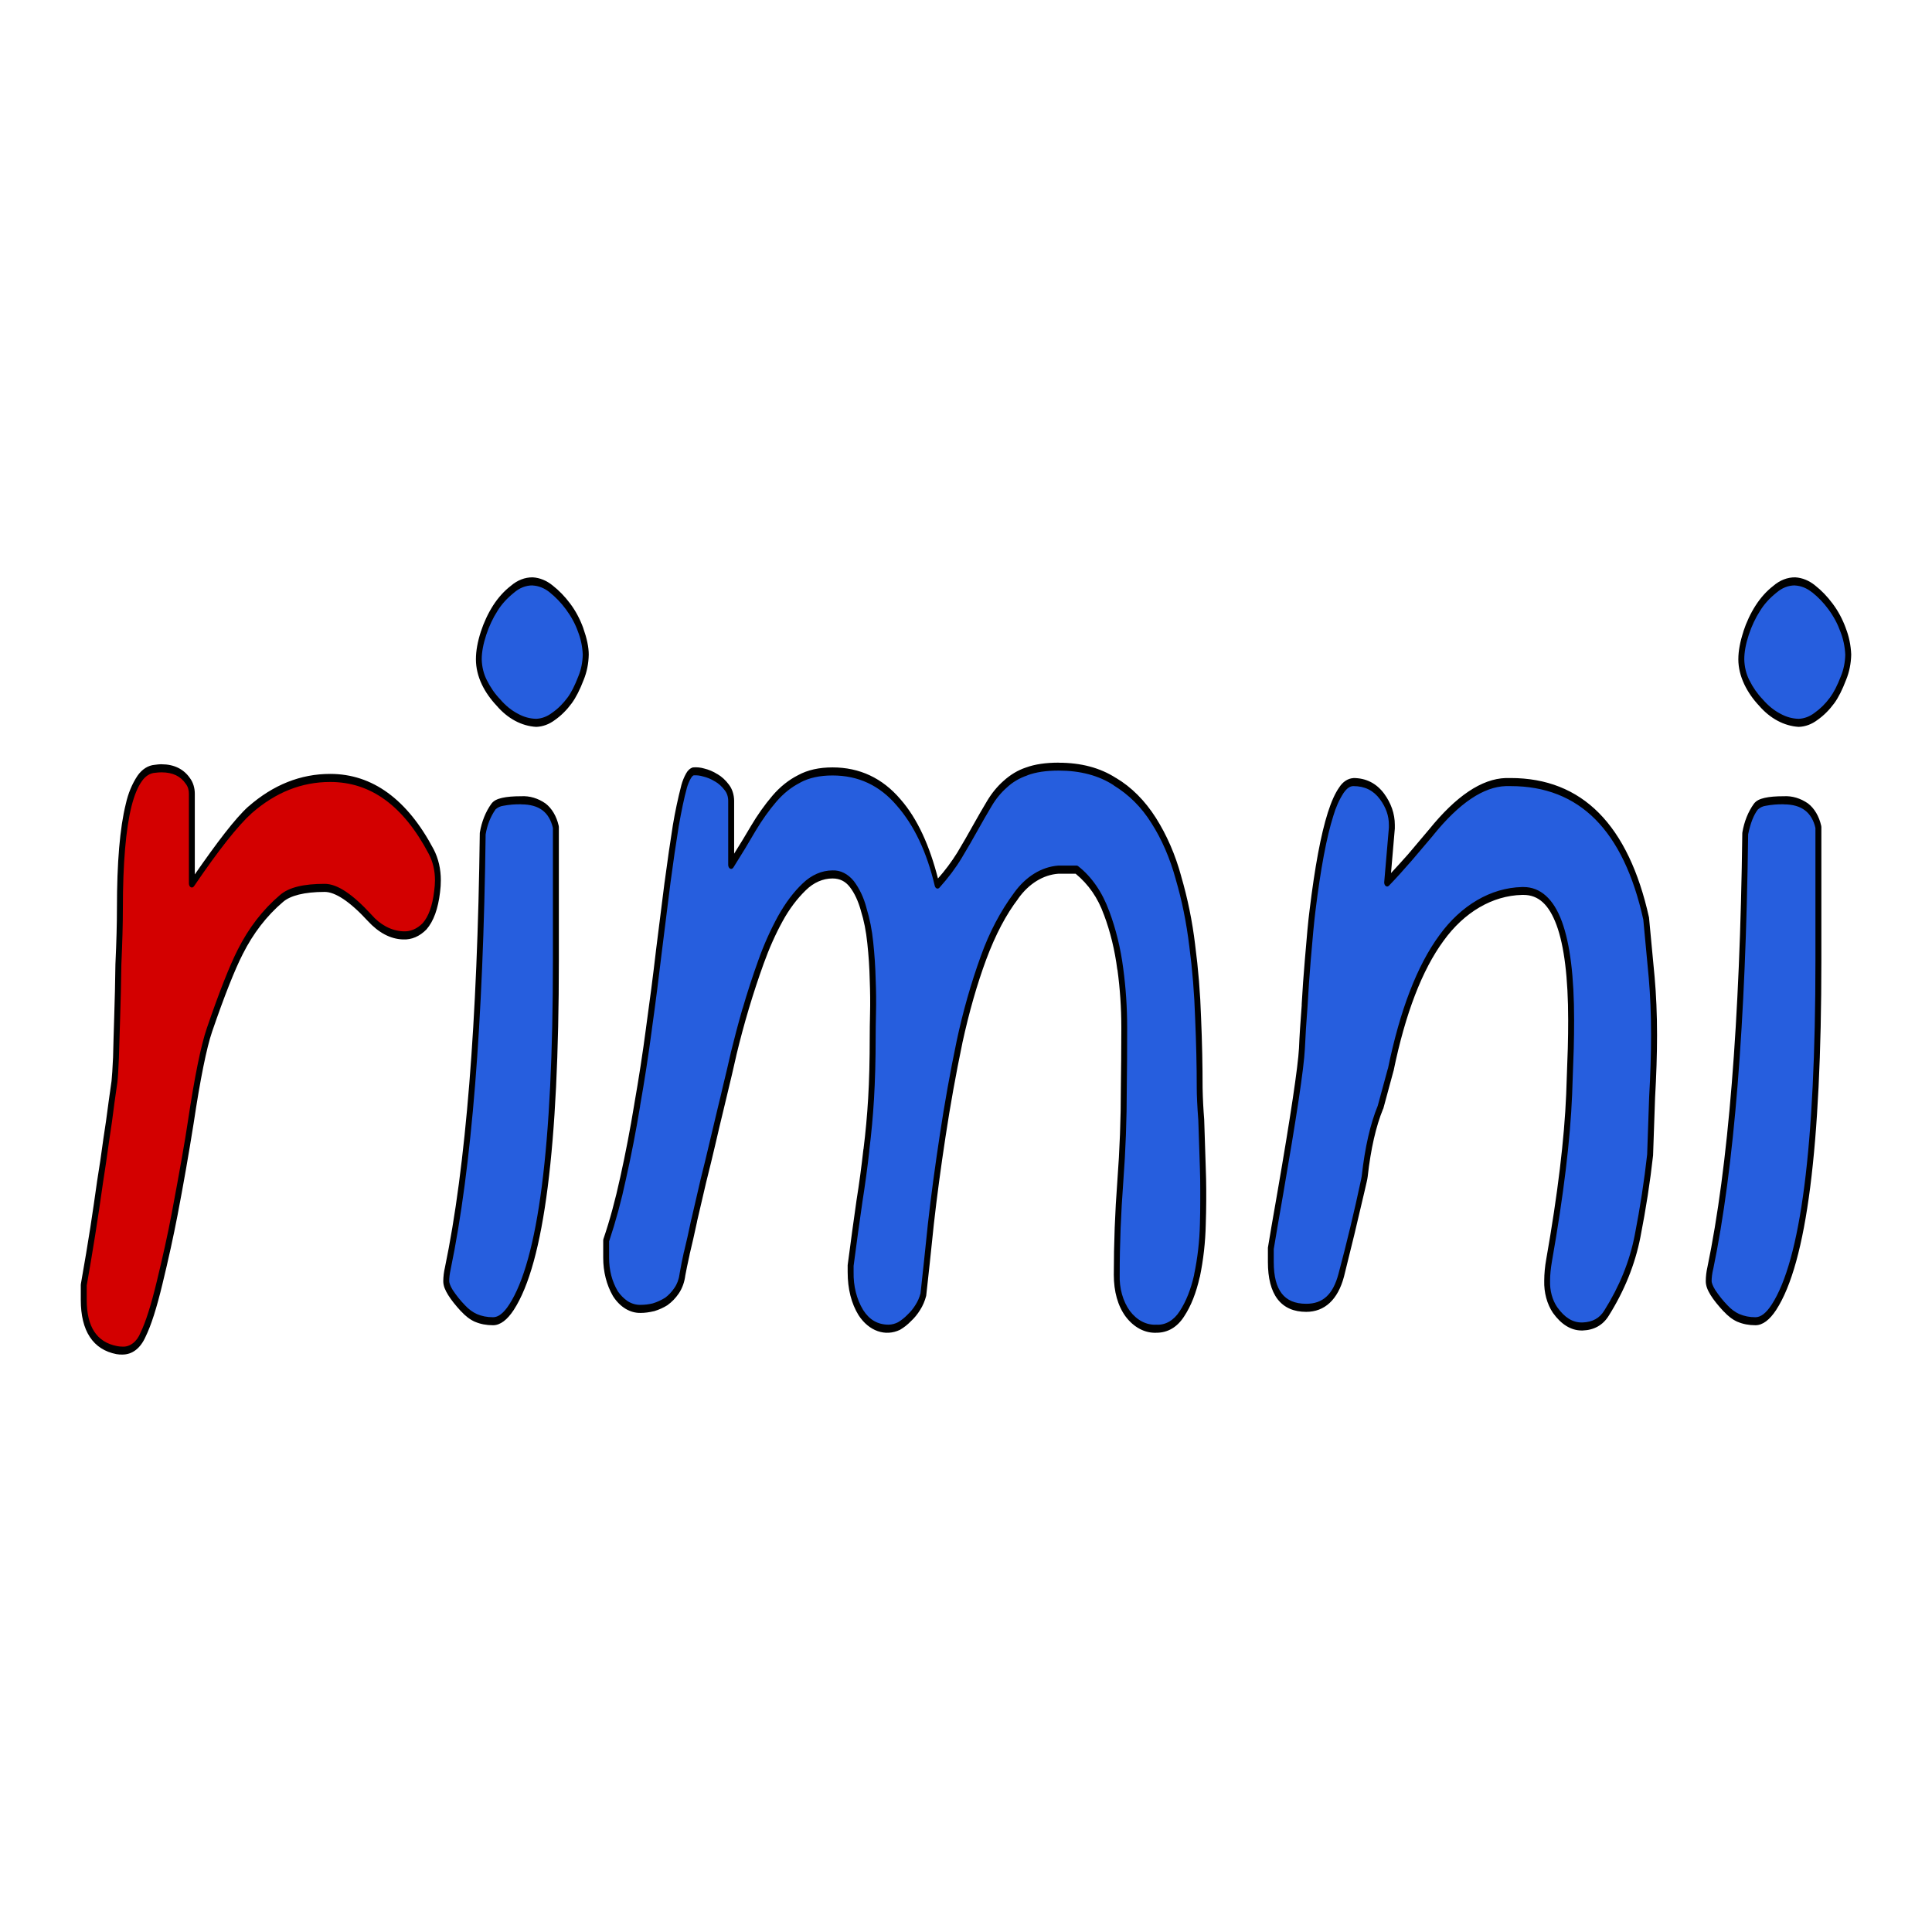
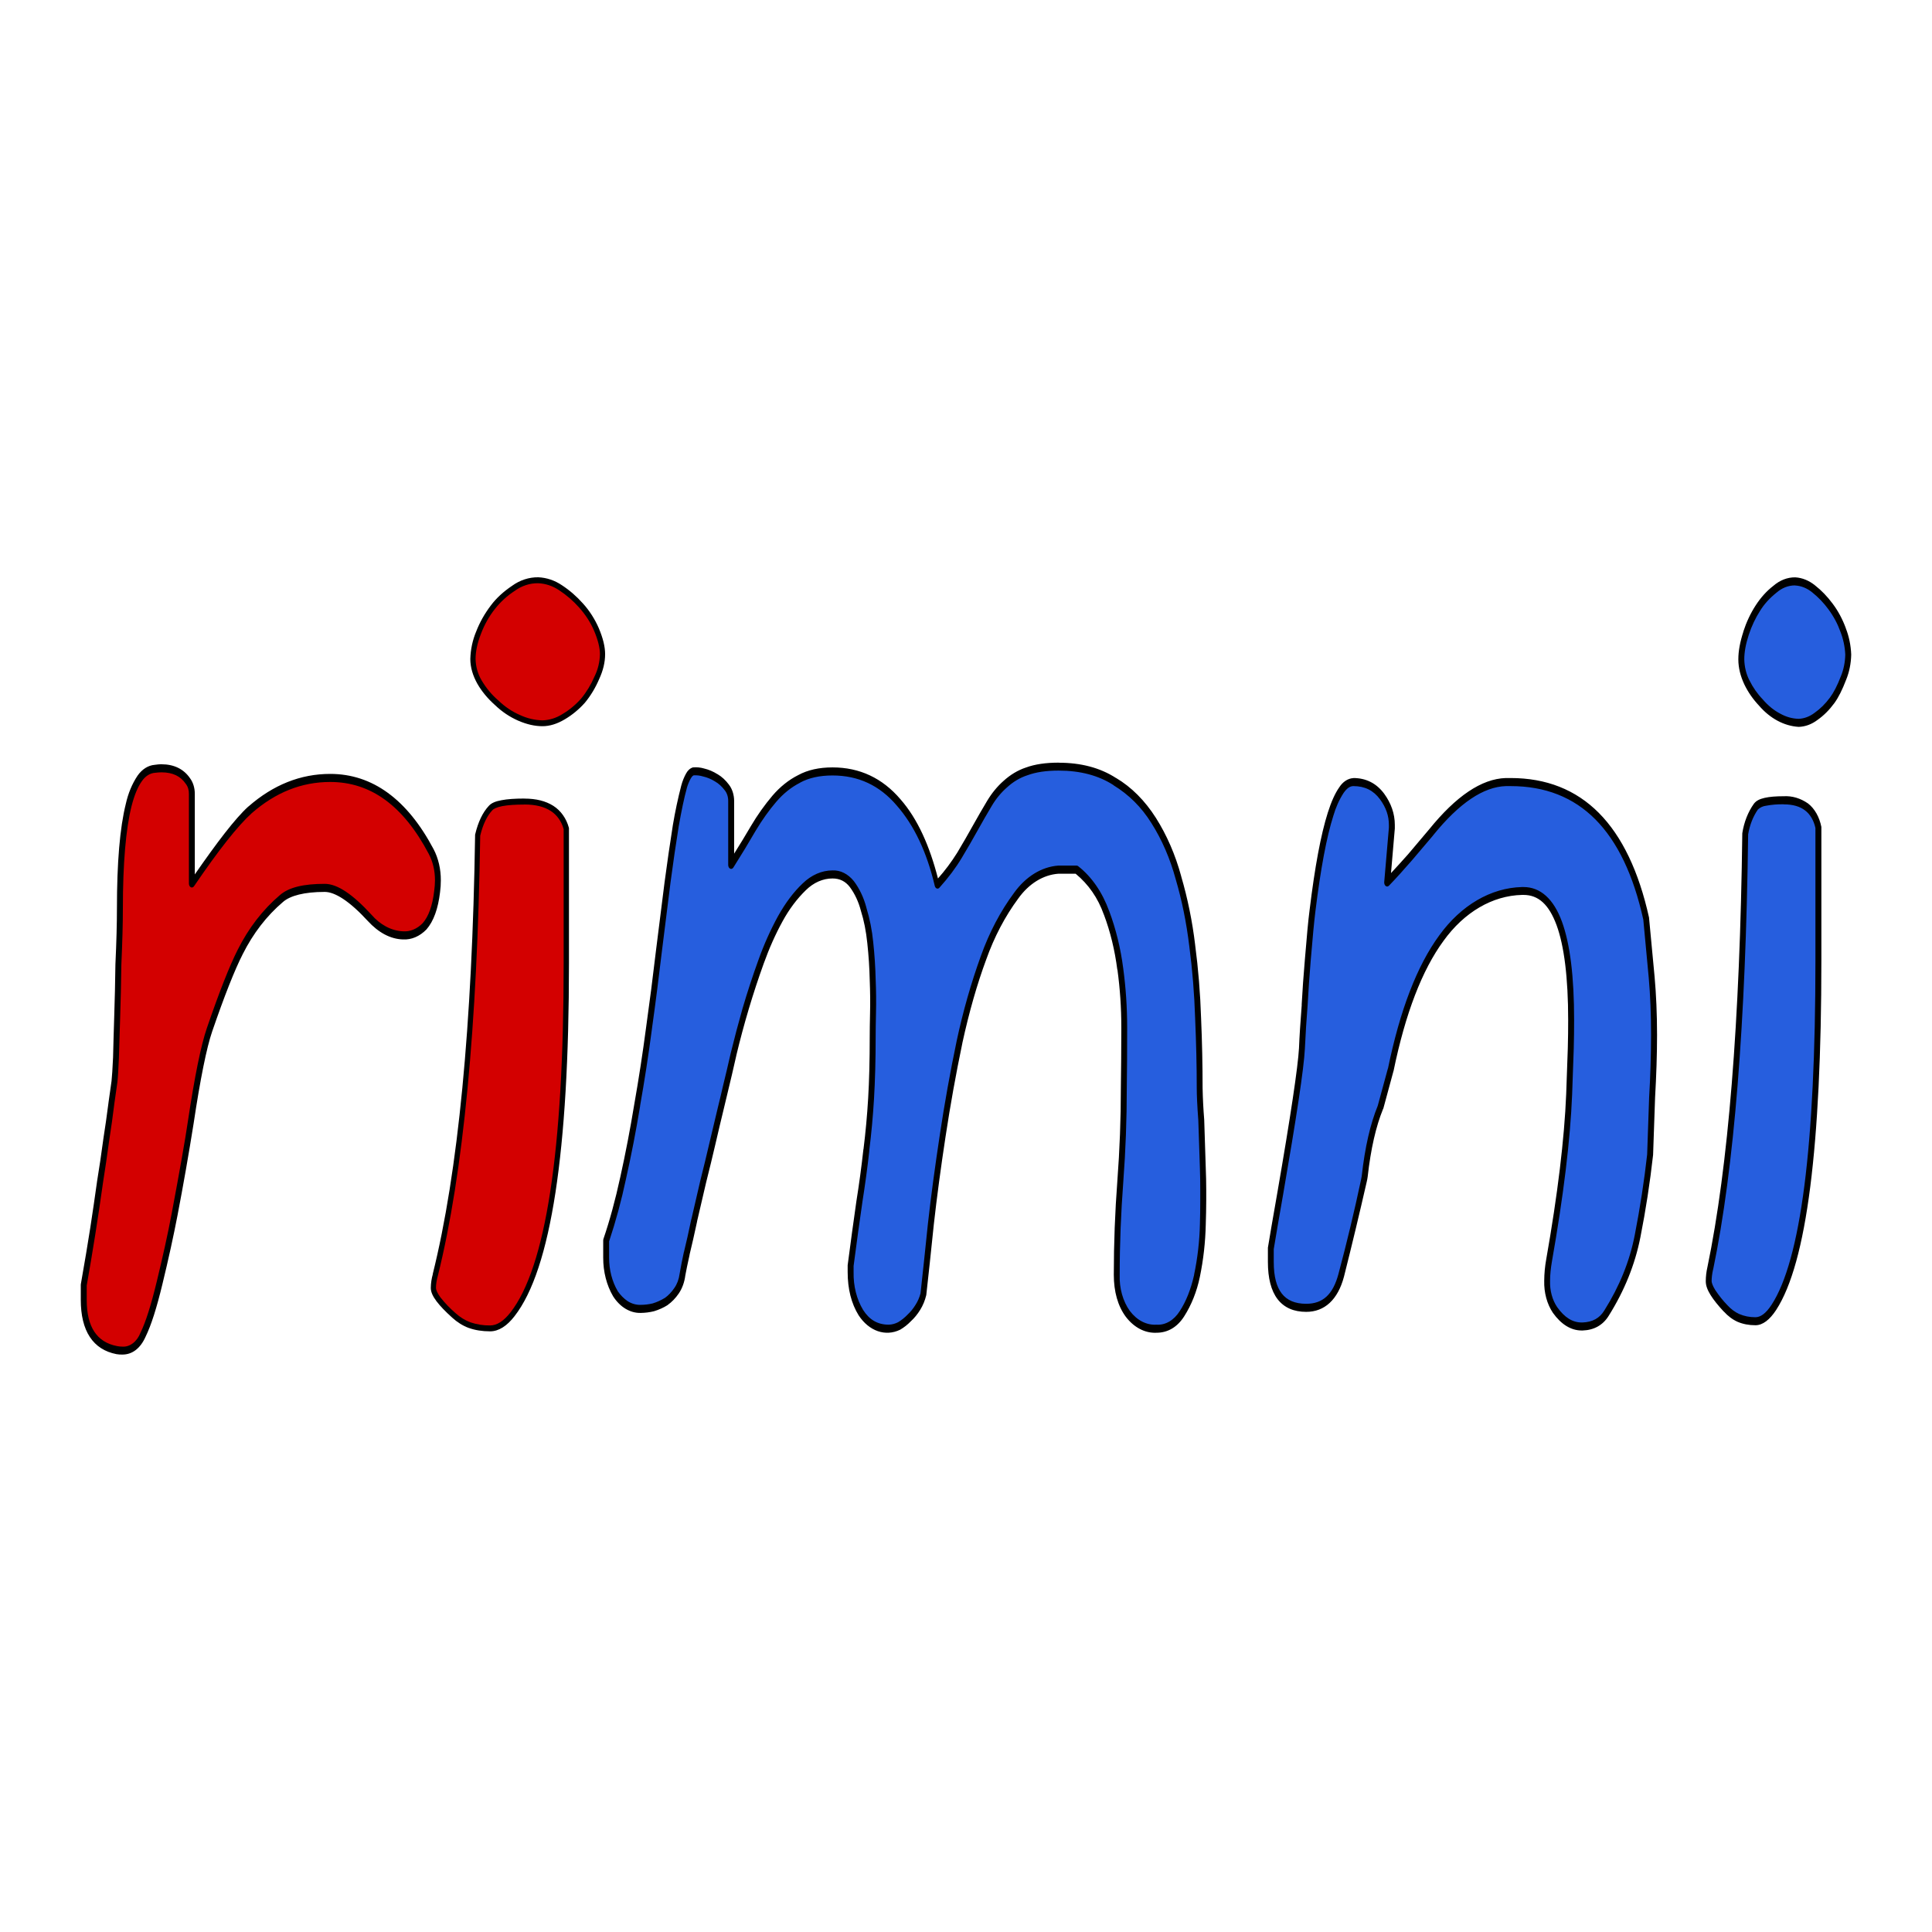
<svg xmlns="http://www.w3.org/2000/svg" id="icons" width="32.623" height="32.623" version="1.1" viewBox="0 0 36 36">
  <defs id="defs6">
    <linearGradient id="linear-gradient" x1="32" x2="32" y1="62" y2="2" gradientUnits="userSpaceOnUse">
      <stop id="stop1" offset="0" stop-color="#3871e9" />
      <stop id="stop2" offset="1" stop-color="#61c5f6" />
    </linearGradient>
    <linearGradient id="linear-gradient-2" x1="32" x2="32" y1="62" y2="2" gradientUnits="userSpaceOnUse">
      <stop id="stop3" offset="0" />
      <stop id="stop4" offset=".36" stop-opacity="0" />
    </linearGradient>
    <linearGradient id="linear-gradient-3" x1="32" x2="32" y1="48" y2="16" gradientTransform="translate(-13.971 -13.972)" gradientUnits="userSpaceOnUse">
      <stop id="stop5" offset="0" stop-color="#e2eff6" style="stop-color:#fff;stop-opacity:1" />
      <stop id="stop6" offset="1" stop-color="#fff" />
    </linearGradient>
    <style id="style1">.cls-1{opacity:.08}.cls-2{fill:url(#linear-gradient)}.cls-3{opacity:.16}.cls-4{fill:url(#linear-gradient-2)}</style>
  </defs>
  <g id="text2" transform="scale(.85814 1.1653)">
-     <path id="path3" d="M11.32 12.796q.614 0 .75.427v2.134q0 4.455-.964 5.547-.197.222-.401.222-.205 0-.367-.051-.154-.051-.282-.154-.367-.29-.367-.435 0-.094.034-.205.683-2.424.76-6.956.076-.281.23-.426.103-.103.606-.103zm-.923-2.253q0-.188.103-.418.094-.213.256-.401.136-.162.367-.299.23-.136.444-.128.213.009.4.12.206.12.368.281.179.18.273.376.11.23.11.392 0 .18-.102.376-.12.23-.247.358-.154.154-.35.256-.196.103-.376.103-.196 0-.418-.086-.222-.085-.4-.239-.197-.153-.308-.324-.12-.188-.12-.367zm8.074 9.687q.103-.572.188-1.007.094-.435.154-.836.068-.402.102-.82.034-.427.034-.99 0-.136.009-.375.008-.248-.009-.538-.008-.29-.051-.589t-.145-.538q-.094-.247-.256-.4-.162-.154-.418-.154-.333 0-.615.196t-.52.512q-.231.307-.419.691-.188.384-.341.768-.145.376-.256.709-.103.333-.17.538-.035.11-.112.34-.077.231-.17.53-.094.299-.205.623l-.197.623q-.085.299-.162.53-.068.23-.094.34-.025.146-.128.257-.094.102-.222.17-.128.06-.281.094-.145.026-.273.026-.18 0-.316-.068-.137-.069-.24-.18-.093-.12-.144-.264-.051-.145-.051-.307v-.274q.204-.443.367-.998.17-.563.307-1.17.145-.605.256-1.228.12-.632.213-1.22.103-.59.188-1.102.094-.52.18-.913.093-.393.178-.623.094-.23.205-.248.086-.008.222.018.145.025.273.085.137.06.23.153.095.094.095.214v1.024q.264-.307.478-.58.221-.273.46-.478.24-.205.538-.316.299-.12.726-.12.862 0 1.433.495.58.487.845 1.315.29-.24.478-.47.188-.23.342-.435.162-.213.307-.392.145-.18.341-.308.197-.136.47-.205.281-.076.691-.076.717 0 1.22.239.513.23.845.623.342.392.538.913.205.512.299 1.084.102.572.128 1.16.034.59.034 1.119 0 .162.034.512.017.35.034.776.009.162.009.333v.18q0 .187-.009.375-.017.452-.128.828-.11.367-.324.606-.205.239-.555.239-.384 0-.623-.24-.239-.238-.239-.622 0-.743.077-1.494t.077-1.493q.008-.436.008-.93v-.043q0-.47-.085-.93-.085-.479-.299-.897-.205-.427-.648-.691h-.393q-.52.025-.922.418-.4.384-.708.99-.299.597-.52 1.349-.214.75-.368 1.502-.153.742-.256 1.416-.094.666-.162 1.118-.034.103-.12.205-.076.094-.187.171-.103.077-.222.128-.12.043-.222.043-.384 0-.606-.256-.222-.265-.222-.649zm17.402-2.68-.042.913q-.094.632-.273 1.306-.171.64-.675 1.23-.17.204-.52.213h-.017q-.325 0-.58-.265-.171-.18-.171-.47 0-.145.042-.324.376-1.57.436-2.654l.034-.734q.008-.239.008-.452 0-2.066-1.032-2.066h-.035q-2.074.077-2.85 2.86l-.222.597q-.24.427-.341 1.1-.009.06-.248.803-.162.504-.265.785-.187.52-.76.52-.767 0-.767-.733v-.214l.077-.34.128-.539q.435-1.852.469-2.321.017-.282.06-.691.025-.35.068-.726.06-.537.102-.785.342-2.057.888-2.057.393 0 .623.23.213.214.213.453v.051l-.102.87q.222-.17.495-.4l.46-.402q.863-.785 1.622-.802h.103q2.287 0 2.944 2.185l.12.939q.051.418.051.922 0 .46-.043.998zm2.86-4.754q.614 0 .75.427v2.134q0 4.455-.964 5.547-.196.222-.4.222-.206 0-.368-.051-.154-.051-.282-.154-.367-.29-.367-.435 0-.094.035-.205.682-2.424.76-6.956.076-.281.23-.426.102-.103.606-.103zm-.922-2.253q0-.188.102-.418.094-.213.256-.401.137-.162.367-.299.23-.136.444-.128.213.009.401.12.205.12.367.281.18.18.273.376.111.23.111.392 0 .18-.102.376-.12.23-.248.358-.153.154-.35.256-.196.103-.375.103-.196 0-.418-.086-.222-.085-.401-.239-.197-.153-.308-.324-.12-.188-.12-.367z" style="color:#000;-inkscape-font-specification:Lavi;fill:#265ede;stroke-linejoin:round;-inkscape-stroke:none" />
-     <path id="path4" d="M11.568 9.232a.869.869 0 0 0-.478.137 1.479 1.479 0 0 0-.383.313c-.112.13-.2.27-.266.418-.07.16-.107.306-.107.443 0 .134.044.27.129.402.078.121.187.234.322.34a1.405 1.405 0 0 0 .858.338.88.88 0 0 0 .406-.11c.136-.07.258-.16.365-.267.092-.092.178-.217.26-.375a.873.873 0 0 0 .11-.404c0-.122-.042-.262-.118-.42v-.002a1.44 1.44 0 0 0-.285-.393 1.863 1.863 0 0 0-.381-.29.913.913 0 0 0-.432-.13Zm27.414 0a.869.869 0 0 0-.478.137 1.479 1.479 0 0 0-.383.313 1.67 1.67 0 0 0-.267.418h.002c-.071.16-.11.306-.11.443 0 .134.046.27.131.402.079.121.185.234.32.34a1.427 1.427 0 0 0 .86.338.88.88 0 0 0 .406-.11c.136-.07.258-.16.365-.267.092-.092.176-.217.258-.375a.876.876 0 0 0 .111-.404 1 1 0 0 0-.117-.42v-.002a1.45 1.45 0 0 0-.287-.393 1.85 1.85 0 0 0-.379-.29.913.913 0 0 0-.432-.13Zm-27.418.13a.778.778 0 0 1 .372.11c.132.078.249.168.353.272.115.115.203.234.262.358a.886.886 0 0 1 .103.365.75.75 0 0 1-.095.346c-.078.15-.156.263-.235.341-.098.098-.21.18-.336.244a.75.75 0 0 1-.345.096 1.09 1.09 0 0 1-.395-.08 1.303 1.303 0 0 1-.383-.228.064.064 0 0 0-.002-.002 1.296 1.296 0 0 1-.293-.31.616.616 0 0 1-.11-.331c0-.114.033-.245.099-.393a1.53 1.53 0 0 1 .246-.384c.085-.102.202-.197.351-.286a.74.74 0 0 1 .408-.119zm27.413 0a.778.778 0 0 1 .37.11.064.064 0 0 0 .003 0c.132.078.25.168.353.272.115.115.2.234.26.358a.894.894 0 0 1 .105.365.75.75 0 0 1-.095.346c-.078.15-.158.263-.237.341a1.353 1.353 0 0 1-.334.244.75.75 0 0 1-.345.096 1.09 1.09 0 0 1-.395-.08 1.303 1.303 0 0 1-.383-.228.064.064 0 0 0-.002-.002 1.295 1.295 0 0 1-.293-.309.616.616 0 0 1-.109-.332c0-.114.032-.245.098-.393a1.53 1.53 0 0 1 .246-.384c.085-.102.2-.197.35-.286a.74.74 0 0 1 .408-.119zm-15.99 2.833c-.278 0-.514.025-.71.078a1.52 1.52 0 0 0-.488.215 1.537 1.537 0 0 0-.355.319c-.098.12-.2.251-.309.394-.102.136-.215.28-.34.434a3.35 3.35 0 0 1-.418.412c-.18-.517-.44-.952-.814-1.266-.393-.34-.889-.51-1.475-.51-.29 0-.539.04-.748.124a1.828 1.828 0 0 0-.557.328 3.747 3.747 0 0 0-.468.486c-.108.138-.236.29-.364.441v-.845a.362.362 0 0 0-.113-.258.808.808 0 0 0-.248-.168h-.002a1.154 1.154 0 0 0-.287-.09.866.866 0 0 0-.24-.018.064.064 0 0 0-.004 0 .244.244 0 0 0-.147.094.738.738 0 0 0-.107.194.064.064 0 0 0 0 .002 5.711 5.711 0 0 0-.182.63c-.057.263-.117.569-.18.916a.064.064 0 0 0-.001.002c-.057.342-.12.708-.188 1.1a.064.064 0 0 0 0 .002c-.062.392-.133.796-.213 1.217a.064.064 0 0 0 0 .002c-.074.414-.16.822-.256 1.224a.064.064 0 0 0 0 .002c-.09.403-.191.79-.304 1.165-.108.367-.23.697-.366.99a.064.064 0 0 0-.005.027v.274a.979.979 0 0 0 .21.61.064.064 0 0 0 .004.005.774.774 0 0 0 .602.267c.09 0 .183-.01.283-.027a.064.064 0 0 0 .004 0c.107-.024.205-.056.295-.098a.064.064 0 0 0 .002-.002.895.895 0 0 0 .24-.183.566.566 0 0 0 .143-.29c.016-.07.049-.182.094-.333l-.002.002c.051-.155.106-.332.164-.532l-.002.002.197-.623c.074-.216.142-.423.205-.623.062-.198.119-.376.17-.529.051-.154.088-.267.111-.342.046-.137.102-.316.17-.537v-.002a11.235 11.235 0 0 1 .594-1.467c.123-.252.261-.478.412-.68a2.28 2.28 0 0 1 .506-.497.986.986 0 0 1 .578-.186c.158 0 .28.046.375.137.1.095.18.22.24.377a.064.064 0 0 0 0 .002c.066.153.113.327.14.521.029.197.046.391.052.582a.064.064 0 0 0 0 .002c.01.192.013.369.007.532-.005.16-.007.286-.007.378 0 .375-.011.703-.034.985a9.378 9.378 0 0 1-.101.812.064.064 0 0 0-.002.002c-.04.266-.09.543-.153.832a.064.064 0 0 0 0 .002c-.057.291-.119.627-.187 1.008a.064.064 0 0 0-.002.012v.111c0 .269.08.502.238.69a.831.831 0 0 0 .899.232.064.064 0 0 0 .004-.002c.083-.036.16-.08.232-.135a.97.97 0 0 0 .201-.181.698.698 0 0 0 .131-.225.064.064 0 0 0 .002-.012c.046-.301.1-.674.162-1.117v-.002c.068-.448.154-.919.256-1.412a21 21 0 0 1 .365-1.496v-.002c.147-.497.32-.942.518-1.336.202-.399.434-.723.695-.973a.064.064 0 0 0 0-.002 1.31 1.31 0 0 1 .877-.398h.37c.279.17.484.386.613.654a.064.064 0 0 0 .002.002c.139.273.235.564.29.877a.064.064 0 0 0 .003.002c.056.304.084.61.084.918v.043c0 .33-.005.638-.01.928a.064.064 0 0 0 0 .002c0 .493-.025.988-.076 1.486a14.733 14.733 0 0 0-.077 1.5c0 .27.087.499.258.67a.911.911 0 0 0 .668.258c.247 0 .453-.09.602-.262.15-.167.261-.377.338-.629a.064.064 0 0 0 .002 0 3.48 3.48 0 0 0 .129-.843c.005-.127.01-.253.01-.38v-.179a7.23 7.23 0 0 0-.01-.334v-.002a92.028 92.028 0 0 0-.034-.775.064.064 0 0 0 0-.004 6.032 6.032 0 0 1-.035-.506c0-.354-.01-.728-.033-1.121a8.8 8.8 0 0 0-.129-1.168v-.002a5.227 5.227 0 0 0-.303-1.094v-.002a3.047 3.047 0 0 0-.549-.932 2.415 2.415 0 0 0-.865-.638h-.002c-.346-.164-.761-.244-1.246-.244zm0 .127c.47 0 .868.078 1.193.233a.064.064 0 0 0 0 .002c.333.15.607.351.822.605.222.256.399.554.527.895a.064.064 0 0 0 0 .002c.135.337.233.693.295 1.07.068.378.11.763.127 1.152.023.392.035.764.035 1.116 0 .112.01.283.034.517l.035.774a.064.064 0 0 0 0 .002c.005.107.007.215.007.328v.18c0 .124-.002.248-.007.372a3.304 3.304 0 0 1-.127.813h.002c-.072.237-.178.43-.313.582a.622.622 0 0 1-.506.217.775.775 0 0 1-.578-.22.775.775 0 0 1-.22-.58c0-.492.027-.987.078-1.486.051-.502.076-1.001.076-1.498v-.002c.006-.29.008-.6.008-.93v-.042c0-.317-.029-.63-.086-.942a3.262 3.262 0 0 0-.303-.912l-.002-.002a1.678 1.678 0 0 0-.672-.717.064.064 0 0 0-.033-.01h-.393a.064.064 0 0 0-.004 0 1.45 1.45 0 0 0-.963.436 3.687 3.687 0 0 0-.72 1.008 8.297 8.297 0 0 0-.526 1.36 20.687 20.687 0 0 0-.367 1.507c-.102.496-.19.97-.258 1.42-.062.44-.114.81-.16 1.11a.574.574 0 0 1-.107.181.837.837 0 0 1-.174.158.064.064 0 0 0-.002.002 1.013 1.013 0 0 1-.205.12.605.605 0 0 1-.201.039c-.242 0-.421-.078-.557-.235a.907.907 0 0 1-.207-.605v-.1c.068-.38.13-.716.188-1.006v-.002c.062-.29.114-.57.154-.838h-.002c.046-.269.08-.543.103-.824.023-.287.036-.617.036-.994 0-.09.002-.216.007-.375a5.873 5.873 0 0 0-.007-.541v-.002a5.308 5.308 0 0 0-.053-.594 2.192 2.192 0 0 0-.149-.553v-.002a1.118 1.118 0 0 0-.271-.421.654.654 0 0 0-.463-.172 1.12 1.12 0 0 0-.65.209c-.194.135-.373.31-.536.525a4.349 4.349 0 0 0-.425.701c-.126.258-.24.516-.342.774a.064.064 0 0 0-.002 0c-.097.25-.182.488-.256.71a.064.064 0 0 0 0 .003 24.21 24.21 0 0 1-.172.537c-.022.073-.058.186-.11.34-.05.154-.108.331-.171.53-.063.2-.131.406-.205.622a.064.064 0 0 0 0 .002l-.196.623a.064.064 0 0 0-.002.002c-.056.198-.109.373-.16.525a.064.064 0 0 0-.002.002 6.163 6.163 0 0 0-.093.346.064.064 0 0 0 0 .004.43.43 0 0 1-.114.223.762.762 0 0 1-.2.156h-.003l-.002.002a1.35 1.35 0 0 1-.265.088 1.504 1.504 0 0 1-.258.023.632.632 0 0 1-.287-.06.76.76 0 0 1-.217-.162v-.002a.86.86 0 0 1-.137-.245.846.846 0 0 1-.047-.285v-.261a7.29 7.29 0 0 0 .365-.993c.115-.377.218-.768.309-1.173l-.002.002c.097-.405.184-.817.258-1.233v-.002c.08-.42.15-.828.213-1.22.068-.393.13-.76.187-1.1v-.002c.062-.345.123-.649.18-.908v-.002c.062-.259.12-.463.176-.612v-.002a.63.63 0 0 1 .088-.158c.027-.033.047-.046.064-.049a.775.775 0 0 1 .203.018c.092.016.178.043.258.08a.064.064 0 0 0 .002 0 .67.67 0 0 1 .209.14.226.226 0 0 1 .076.169v1.023a.064.064 0 0 0 .113.043c.177-.206.336-.4.479-.582.146-.18.297-.335.453-.469.154-.132.325-.233.518-.305a.064.064 0 0 0 .002-.002c.189-.075.422-.113.7-.113.563 0 1.024.16 1.393.479.377.316.653.742.827 1.285a.064.064 0 0 0 .101.031c.196-.161.358-.32.486-.478.126-.155.241-.3.344-.438a15.3 15.3 0 0 1 .305-.39c.092-.115.203-.214.328-.295.124-.086.273-.152.45-.196a.064.064 0 0 0 .001-.002c.18-.049.405-.074.674-.074zm6.4.12a.43.43 0 0 0-.307.148c-.09.094-.172.228-.248.404-.152.352-.282.87-.396 1.559-.03.167-.062.43-.102.789-.029.25-.053.492-.07.726l.002-.002c-.029.274-.05.507-.06.696-.023.3-.18 1.077-.47 2.31l-.127.537-.078.342a.064.064 0 0 0 0 .014v.215c0 .256.068.458.211.595.144.137.355.202.621.202.401 0 .688-.196.82-.563a53.54 53.54 0 0 0 .445-1.36 3.36 3.36 0 0 0 .05-.16.584.584 0 0 0 .02-.08c.067-.444.18-.804.333-1.08a.064.064 0 0 0 .006-.007l.22-.598a.064.064 0 0 0 .003-.006c.257-.92.62-1.612 1.084-2.078a2.445 2.445 0 0 1 1.705-.735h.033c.323 0 .552.154.717.483.164.329.252.836.252 1.52 0 .14-.002.29-.008.449l-.035.734c-.04.717-.184 1.598-.434 2.643a1.485 1.485 0 0 0-.043.34.72.72 0 0 0 .188.513c.18.186.393.283.627.283h.017a.064.064 0 0 0 .002 0c.245-.006.44-.084.567-.236.34-.399.57-.817.687-1.254.12-.452.213-.889.276-1.312a.064.064 0 0 0 0-.006l.043-.912v-.002c.028-.36.043-.694.043-1.002 0-.338-.019-.648-.053-.93l-.12-.938a.064.064 0 0 0-.001-.011c-.222-.738-.585-1.298-1.088-1.672-.504-.374-1.146-.559-1.918-.559h-.102a.064.064 0 0 0-.002 0c-.528.012-1.082.291-1.664.82l-.459.4c-.136.114-.254.207-.37.3l.083-.713a.064.064 0 0 0 0-.008v-.05c0-.179-.082-.348-.232-.499-.167-.166-.394-.25-.668-.25zm0 .128c.249 0 .437.07.578.211.134.134.193.268.193.408v.047l-.101.868a.064.064 0 0 0 .103.058c.15-.114.316-.25.498-.404l.461-.4a.064.064 0 0 0 .002-.003c.568-.517 1.093-.774 1.578-.785h.102c.752 0 1.364.179 1.842.533.477.355.825.886 1.04 1.604v.002l.118.93c.033.275.05.579.05.912 0 .305-.014.637-.042.994a.064.064 0 0 0 0 .002l-.043.914c-.063.416-.152.846-.27 1.291-.11.416-.331.818-.662 1.205-.1.12-.252.184-.473.19h-.015c-.199 0-.372-.078-.533-.245a.581.581 0 0 1-.155-.423c0-.09.014-.195.041-.311.251-1.05.398-1.938.438-2.666l.035-.734c.006-.16.008-.312.008-.455 0-.694-.086-1.219-.266-1.579-.18-.36-.466-.55-.832-.55h-.033a.064.064 0 0 0-.002 0 2.584 2.584 0 0 0-1.793.771c-.486.487-.856 1.2-1.117 2.135v-.006l-.221.598c-.162.292-.277.662-.346 1.113 0-.002-.004.027-.015.064a23.713 23.713 0 0 1-.492 1.512c-.119.328-.338.477-.7.477-.246 0-.418-.057-.531-.164-.113-.108-.174-.27-.174-.504v-.207l.076-.332v-.002l.127-.537c.29-1.236.45-2.006.473-2.333.011-.186.03-.416.059-.689a.064.064 0 0 0 0-.002c.017-.232.04-.473.068-.723.04-.357.074-.619.101-.78.114-.684.245-1.196.39-1.53a1.24 1.24 0 0 1 .222-.365c.074-.078.142-.11.213-.11zm-18.069.162c-.17 0-.307.008-.414.026-.105.018-.181.042-.234.094a.963.963 0 0 0-.25.457.064.064 0 0 0-.002.015c-.051 3.018-.303 5.333-.756 6.94a.77.77 0 0 0-.037.222c0 .076.042.145.107.223.066.078.16.165.284.264v-.002c.09.073.19.13.3.166a.064.064 0 0 0 .002 0c.116.036.245.054.387.054.16 0 .311-.088.45-.244.335-.38.576-1.034.738-1.965.161-.93.242-2.137.242-3.625v-2.134a.064.064 0 0 0-.004-.02.613.613 0 0 0-.285-.355 1.06 1.06 0 0 0-.528-.116zm27.414 0c-.17 0-.307.008-.414.026-.106.018-.183.043-.236.096a.96.96 0 0 0-.248.455.064.064 0 0 0-.002.015c-.051 3.018-.305 5.333-.758 6.94a.764.764 0 0 0-.035.222c0 .076.04.145.105.223.066.078.161.165.286.264v-.002c.09.073.19.13.3.166a.064.064 0 0 0 .002 0c.116.036.243.054.385.054.16 0 .311-.088.45-.244.335-.38.578-1.034.74-1.965.161-.93.242-2.137.242-3.625v-2.134a.064.064 0 0 0-.004-.02.613.613 0 0 0-.285-.355 1.06 1.06 0 0 0-.528-.116zm-27.414.13c.198 0 .353.033.465.097.11.063.181.153.223.28v2.118c0 1.483-.08 2.685-.24 3.604-.16.919-.402 1.552-.71 1.9-.123.14-.238.202-.35.202-.132 0-.248-.018-.349-.05a.84.84 0 0 1-.261-.142 1.896 1.896 0 0 1-.266-.244c-.057-.067-.076-.12-.076-.14 0-.055.01-.117.031-.186a.064.064 0 0 0 0-.002c.457-1.622.708-3.943.76-6.957a.842.842 0 0 1 .213-.397.064.064 0 0 0 0-.002.375.375 0 0 1 .168-.058 2.5 2.5 0 0 1 .392-.024zm27.414 0c.198 0 .351.033.463.097a.474.474 0 0 1 .225.281v2.117c0 1.483-.08 2.685-.24 3.604-.16.919-.402 1.552-.71 1.9-.123.14-.24.202-.353.202-.13 0-.245-.018-.346-.05h-.002a.84.84 0 0 1-.26-.142 1.896 1.896 0 0 1-.265-.244c-.057-.067-.078-.12-.078-.14 0-.055.01-.117.031-.186a.064.064 0 0 0 .002-.002c.457-1.622.708-3.943.76-6.957.05-.18.12-.31.21-.397a.064.064 0 0 0 .003-.002.375.375 0 0 1 .168-.058 2.5 2.5 0 0 1 .392-.024z" style="color:#000;-inkscape-font-specification:Lavi;fill:#000;stroke-linejoin:round;-inkscape-stroke:none" />
+     <path id="path3" d="M18.471 20.23c.069-.381.131-.717.188-1.007.063-.29.114-.569.154-.836.045-.268.08-.541.102-.82.023-.285.034-.615.034-.99 0-.09.003-.216.009-.375a5.977 5.977 0 0 0-.009-.538 5.122 5.122 0 0 0-.051-.589 2.145 2.145 0 0 0-.145-.538 1.056 1.056 0 0 0-.256-.4.582.582 0 0 0-.418-.154c-.222 0-.427.065-.615.196a2.3 2.3 0 0 0-.52.512 4.264 4.264 0 0 0-.419.691 11.04 11.04 0 0 0-.597 1.477 37.064 37.064 0 0 1-.282.878c-.051.154-.108.33-.17.53-.063.2-.131.407-.205.623l-.197.623c-.057.2-.11.376-.162.53a7.08 7.08 0 0 0-.094.34.493.493 0 0 1-.128.257.826.826 0 0 1-.222.17 1.35 1.35 0 0 1-.281.094 1.55 1.55 0 0 1-.273.026.698.698 0 0 1-.316-.068.84.84 0 0 1-.24-.18.941.941 0 0 1-.195-.571v-.274c.136-.295.258-.628.367-.998.113-.375.216-.765.307-1.17.097-.403.182-.813.256-1.228.08-.421.151-.828.213-1.22.069-.393.131-.76.188-1.102.063-.347.123-.651.18-.913a5.58 5.58 0 0 1 .178-.623c.063-.153.131-.236.205-.248a.825.825 0 0 1 .222.018c.097.017.188.045.273.085.091.04.168.091.23.153a.293.293 0 0 1 .095.214v1.024c.176-.205.335-.398.478-.58.147-.182.3-.341.46-.478.16-.137.34-.242.538-.316.2-.08.441-.12.726-.12.575 0 1.052.165 1.433.495.387.325.668.763.845 1.315.193-.16.353-.317.478-.47.125-.153.24-.298.342-.435.108-.142.21-.273.307-.392.097-.12.21-.223.341-.308.131-.09.288-.159.47-.205.187-.05.418-.076.691-.076.478 0 .885.08 1.22.239.342.153.624.361.845.623.228.261.407.566.538.913.137.341.236.703.299 1.084.068.381.11.768.128 1.16.023.393.034.766.034 1.119 0 .108.011.279.034.512.011.233.023.492.034.776.006.108.009.219.009.333v.18c0 .125-.003.25-.009.375a3.367 3.367 0 0 1-.128.828 1.568 1.568 0 0 1-.324.606.693.693 0 0 1-.555.239.84.84 0 0 1-.623-.24.84.84 0 0 1-.239-.622c0-.495.026-.993.077-1.494.051-.5.077-.998.077-1.493.005-.29.008-.6.008-.93v-.043c0-.313-.028-.623-.085-.93a3.173 3.173 0 0 0-.299-.897 1.609 1.609 0 0 0-.648-.691h-.393a1.382 1.382 0 0 0-.922.418 3.647 3.647 0 0 0-.708.99c-.2.398-.373.848-.52 1.349-.143.5-.265 1-.368 1.502a28.4 28.4 0 0 0-.256 1.416c-.063.444-.117.817-.162 1.118a.626.626 0 0 1-.12.205.892.892 0 0 1-.187.171 1.08 1.08 0 0 1-.222.128.662.662 0 0 1-.222.043c-.256 0-.458-.085-.606-.256a.977.977 0 0 1-.222-.649zm17.402-2.68-.042.913c-.063.421-.154.857-.273 1.306-.114.427-.339.837-.675 1.23-.113.136-.287.207-.52.213h-.017a.786.786 0 0 1-.58-.265.654.654 0 0 1-.171-.47c0-.097.014-.205.042-.324.25-1.047.396-1.931.436-2.654l.034-.734c.005-.16.008-.31.008-.452 0-1.377-.344-2.066-1.032-2.066h-.035c-1.383.051-2.333 1.005-2.85 2.86l-.222.597c-.16.285-.274.651-.341 1.1-.006.04-.089.308-.248.803-.108.336-.196.598-.265.785-.125.347-.378.52-.76.52-.511 0-.767-.244-.767-.733v-.214l.077-.34.128-.539c.29-1.235.446-2.008.469-2.321.011-.188.031-.418.06-.691.017-.233.04-.475.068-.726.04-.358.074-.62.102-.785.228-1.371.524-2.057.888-2.057.262 0 .47.077.623.23.142.143.213.294.213.453v.051l-.102.87c.148-.113.313-.247.495-.4l.46-.402c.575-.523 1.116-.79 1.622-.802h.103c1.525 0 2.506.728 2.944 2.185l.12.939c.034.279.051.586.051.922 0 .307-.014.64-.043.998zm2.86-4.754c.41 0 .66.142.75.427v2.134c0 2.97-.321 4.819-.964 5.547-.13.148-.264.222-.4.222-.137 0-.26-.017-.368-.051a.896.896 0 0 1-.282-.154c-.245-.193-.367-.338-.367-.435 0-.063.012-.131.035-.205.455-1.616.708-3.935.76-6.956a.89.89 0 0 1 .23-.426c.068-.069.27-.103.606-.103zm-.922-2.253c0-.125.034-.265.102-.418.063-.142.148-.276.256-.401.091-.108.214-.208.367-.299a.811.811 0 0 1 .444-.128.848.848 0 0 1 .401.12c.137.08.259.174.367.281.12.12.211.245.273.376a.939.939 0 0 1 .111.392c0 .12-.034.245-.102.376-.08.153-.163.273-.248.358a1.392 1.392 0 0 1-.35.256.807.807 0 0 1-.375.103 1.35 1.35 0 0 1-.819-.325 1.343 1.343 0 0 1-.308-.324.682.682 0 0 1-.12-.367z" style="color:#000;-inkscape-font-specification:Lavi;fill:#265ede;stroke-linejoin:round;-inkscape-stroke:none" />
+     <path id="path4" d="M38.982 9.232a.869.869 0 0 0-.478.137 1.479 1.479 0 0 0-.383.313c-.11.125-.2.266-.267.418h.002c-.071.16-.11.306-.11.443 0 .134.046.27.131.402.079.121.185.234.32.34.241.205.544.324.86.338a.88.88 0 0 0 .406-.11c.136-.07.258-.16.365-.267.092-.092.176-.217.258-.375a.876.876 0 0 0 .111-.404 1 1 0 0 0-.117-.42v-.002a1.45 1.45 0 0 0-.287-.393 1.85 1.85 0 0 0-.379-.29.913.913 0 0 0-.432-.13Zm-.005.13a.778.778 0 0 1 .373.11c.132.078.25.168.353.272.115.115.2.234.26.358.06.113.097.237.105.365a.75.75 0 0 1-.095.346c-.078.15-.158.263-.237.341a1.34 1.34 0 0 1-.334.244.75.75 0 0 1-.345.096 1.09 1.09 0 0 1-.395-.08c-.14-.053-.27-.13-.383-.228l-.002-.002a1.295 1.295 0 0 1-.293-.309.616.616 0 0 1-.109-.332c0-.114.032-.245.098-.393a1.53 1.53 0 0 1 .246-.384c.085-.102.2-.197.35-.286a.74.74 0 0 1 .408-.119zm-15.99 2.833c-.278 0-.514.025-.71.078a1.52 1.52 0 0 0-.488.215 1.537 1.537 0 0 0-.355.319c-.098.12-.2.251-.309.394-.102.136-.215.28-.34.434a3.35 3.35 0 0 1-.418.412c-.18-.517-.44-.952-.814-1.266-.393-.34-.889-.51-1.475-.51-.29 0-.539.04-.748.124a1.828 1.828 0 0 0-.557.328c-.17.148-.327.31-.468.486-.108.138-.236.29-.364.441v-.845a.362.362 0 0 0-.113-.258.808.808 0 0 0-.248-.168h-.002a1.154 1.154 0 0 0-.287-.09.866.866 0 0 0-.244-.018.244.244 0 0 0-.147.094.738.738 0 0 0-.107.196 5.712 5.712 0 0 0-.182.63 28.052 28.052 0 0 0-.181.918 171.37 171.37 0 0 1-.188 1.102 39.955 39.955 0 0 1-.213 1.219 21.73 21.73 0 0 1-.256 1.226c-.09.403-.191.79-.304 1.165-.108.367-.23.697-.366.99a.064.064 0 0 0-.005.027v.274a.979.979 0 0 0 .214.615c.15.174.372.272.602.267a1.688 1.688 0 0 0 .287-.027c.107-.024.205-.056.295-.098l.002-.002a.895.895 0 0 0 .24-.183.566.566 0 0 0 .143-.29c.016-.07.049-.182.094-.333l-.002.002c.051-.155.106-.332.164-.532l-.002.002.197-.623c.074-.216.142-.423.205-.623.062-.198.119-.376.17-.529.051-.154.088-.267.111-.342.046-.137.102-.316.17-.537v-.002c.163-.502.362-.993.594-1.467.123-.252.261-.478.412-.68a2.28 2.28 0 0 1 .506-.497.986.986 0 0 1 .578-.186c.158 0 .28.046.375.137a1.003 1.003 0 0 1 .24.379c.066.153.113.327.14.521a5.09 5.09 0 0 1 .052.584c.01.192.013.369.007.532-.005.16-.007.286-.007.378 0 .375-.011.703-.034.985a9.381 9.381 0 0 1-.101.812l-.002.002a12.918 12.918 0 0 1-.153.834 62.279 62.279 0 0 0-.189 1.02v.111c0 .269.08.502.238.69a.831.831 0 0 0 .903.23c.083-.036.16-.08.232-.135a.97.97 0 0 0 .201-.181.698.698 0 0 0 .133-.237c.046-.301.1-.674.162-1.117v-.002c.068-.448.154-.919.256-1.412a21 21 0 0 1 .365-1.496v-.002c.147-.497.32-.942.518-1.336a3.555 3.555 0 0 1 .695-.975 1.31 1.31 0 0 1 .877-.398h.37c.279.17.484.386.613.654l.002.002c.139.273.235.564.29.877l.003.002c.056.304.084.61.084.918v.043a52.81 52.81 0 0 1-.01.93c0 .493-.025.988-.076 1.486s-.077.999-.077 1.5c0 .27.087.499.258.67a.91.91 0 0 0 .668.258c.247 0 .453-.09.602-.262a1.643 1.643 0 0 0 .34-.629 3.48 3.48 0 0 0 .129-.843c.005-.127.01-.253.01-.38v-.179c0-.111-.004-.223-.01-.334v-.002a91.927 91.927 0 0 0-.034-.779 6.031 6.031 0 0 1-.035-.506c0-.354-.01-.728-.033-1.121a8.8 8.8 0 0 0-.129-1.168v-.002a5.227 5.227 0 0 0-.303-1.094v-.002a3.047 3.047 0 0 0-.549-.932 2.415 2.415 0 0 0-.865-.638h-.002c-.346-.164-.761-.244-1.246-.244zm0 .127c.47 0 .868.078 1.193.233v.002c.333.15.607.351.822.605a2.92 2.92 0 0 1 .527.897c.135.337.233.693.295 1.07.068.378.11.763.127 1.152.023.392.035.764.035 1.116 0 .112.01.283.034.517l.035.774v.002c.005.107.007.215.007.328v.18c0 .124-.002.248-.007.372a3.297 3.297 0 0 1-.127.813h.002c-.072.237-.178.43-.313.582a.622.622 0 0 1-.506.217.775.775 0 0 1-.578-.22.775.775 0 0 1-.22-.58c0-.492.027-.987.078-1.486.051-.502.076-1.001.076-1.498v-.002c.006-.29.008-.6.008-.93v-.042c0-.317-.029-.63-.086-.942a3.262 3.262 0 0 0-.303-.912l-.002-.002c-.147-.3-.381-.55-.672-.717a.064.064 0 0 0-.033-.01h-.397a1.45 1.45 0 0 0-.963.436 3.687 3.687 0 0 0-.72 1.008c-.215.437-.39.892-.526 1.36-.141.498-.264 1-.367 1.507-.102.496-.19.97-.258 1.42-.062.44-.114.81-.16 1.11a.574.574 0 0 1-.107.181.837.837 0 0 1-.174.158l-.002.002a1.013 1.013 0 0 1-.205.12.605.605 0 0 1-.201.039c-.242 0-.421-.078-.557-.235a.907.907 0 0 1-.207-.605v-.1c.068-.38.13-.716.188-1.006v-.002c.062-.29.114-.57.154-.838h-.002c.046-.269.08-.543.103-.824.023-.287.036-.617.036-.994 0-.09.002-.216.007-.375a5.88 5.88 0 0 0-.007-.541v-.002a5.304 5.304 0 0 0-.053-.594 2.192 2.192 0 0 0-.149-.553v-.002a1.118 1.118 0 0 0-.271-.421.654.654 0 0 0-.463-.172c-.233 0-.46.073-.65.209-.194.135-.373.31-.536.525a4.35 4.35 0 0 0-.425.701 10.876 10.876 0 0 0-.344.774 15.626 15.626 0 0 0-.256.713c-.055.18-.113.359-.172.537-.022.073-.058.186-.11.34-.05.154-.108.331-.171.53a26.276 26.276 0 0 1-.205.624l-.196.623-.002.002c-.056.198-.109.373-.16.525l-.002.002a6.16 6.16 0 0 0-.093.35.43.43 0 0 1-.114.223.762.762 0 0 1-.2.156h-.003l-.002.002a1.35 1.35 0 0 1-.265.088 1.504 1.504 0 0 1-.258.023.632.632 0 0 1-.287-.06.76.76 0 0 1-.217-.162v-.002a.846.846 0 0 1-.184-.53v-.261a7.29 7.29 0 0 0 .365-.993c.115-.377.218-.768.309-1.173l-.002.002c.097-.405.184-.817.258-1.233v-.002c.08-.42.15-.828.213-1.22.068-.393.13-.76.187-1.1v-.002c.062-.345.123-.649.18-.908v-.002c.062-.259.12-.463.176-.612v-.002a.63.63 0 0 1 .088-.158c.027-.033.047-.046.064-.049a.774.774 0 0 1 .203.018 1.034 1.034 0 0 1 .26.08.67.67 0 0 1 .209.14.226.226 0 0 1 .076.169v1.023c-.002.06.074.09.113.043.177-.206.336-.4.479-.582.146-.18.297-.335.453-.469.154-.132.325-.233.518-.305l.002-.002c.189-.075.422-.113.7-.113.563 0 1.024.16 1.393.479.377.316.653.742.827 1.285.013.043.066.06.101.031.196-.161.358-.32.486-.478.126-.155.241-.3.344-.438.1-.132.201-.262.305-.39.092-.115.203-.214.328-.295a1.354 1.354 0 0 1 .451-.198c.18-.049.405-.074.674-.074zm6.4.12a.43.43 0 0 0-.307.148c-.09.094-.172.228-.248.404-.152.352-.282.87-.396 1.559-.03.167-.062.43-.102.789-.029.25-.053.492-.07.726l.002-.002c-.029.274-.05.507-.06.696-.023.3-.18 1.077-.47 2.31l-.127.537-.078.342v.229c0 .256.068.458.211.595.144.137.355.202.621.202.401 0 .688-.196.82-.563a53.54 53.54 0 0 0 .495-1.52.59.59 0 0 0 .02-.08c.067-.444.18-.804.333-1.08a.057.057 0 0 0 .006-.007l.22-.598a.056.056 0 0 0 .003-.006c.257-.92.62-1.612 1.084-2.078a2.445 2.445 0 0 1 1.705-.735h.033c.323 0 .552.154.717.483.164.329.252.836.252 1.52 0 .14-.002.29-.008.449l-.035.734c-.04.717-.184 1.598-.434 2.643a1.485 1.485 0 0 0-.043.34.72.72 0 0 0 .188.513c.18.186.393.283.627.283h.019c.245-.006.44-.084.567-.236.34-.399.57-.817.687-1.254a12.033 12.033 0 0 0 .276-1.318l.043-.912v-.002c.028-.36.043-.694.043-1.002 0-.338-.019-.648-.053-.93l-.12-.938-.001-.011c-.222-.738-.585-1.298-1.088-1.672-.504-.374-1.146-.559-1.918-.559h-.104c-.528.012-1.082.291-1.664.82l-.459.4c-.136.114-.254.207-.37.3l.083-.713v-.058c0-.179-.082-.348-.232-.499-.167-.166-.394-.25-.668-.25zm0 .128c.249 0 .437.07.578.211.134.134.193.268.193.408v.047l-.101.868a.064.064 0 0 0 .103.058c.15-.114.316-.25.498-.404l.461-.4.002-.003c.568-.517 1.093-.774 1.578-.785h.102c.752 0 1.364.179 1.842.533.477.355.825.886 1.04 1.604v.002l.118.93c.033.275.05.579.05.912a12.782 12.782 0 0 1-.042.996l-.043.914c-.063.416-.152.846-.27 1.291-.11.416-.331.818-.662 1.205-.1.12-.252.184-.473.19h-.015c-.199 0-.372-.078-.533-.245a.581.581 0 0 1-.155-.423c0-.09.014-.195.041-.311.251-1.05.398-1.938.438-2.666l.035-.734c.006-.16.008-.312.008-.455 0-.694-.086-1.219-.266-1.579-.18-.36-.466-.55-.832-.55h-.035c-.675.013-1.32.29-1.793.771-.486.487-.856 1.2-1.117 2.135v-.006l-.221.598c-.162.292-.277.662-.346 1.113 0-.002-.004.027-.015.064-.147.51-.311 1.014-.492 1.512-.119.328-.338.477-.7.477-.246 0-.418-.057-.531-.164-.113-.108-.174-.27-.174-.504v-.207l.076-.332v-.002l.127-.537c.29-1.236.45-2.006.473-2.333a15.027 15.027 0 0 1 .059-.691c.017-.232.04-.473.068-.723.04-.357.074-.619.101-.78.114-.684.245-1.196.39-1.53a1.24 1.24 0 0 1 .222-.365c.074-.078.142-.11.213-.11zm9.345.162c-.17 0-.307.008-.414.026-.106.018-.183.043-.236.096a.96.96 0 0 0-.25.47c-.051 3.018-.305 5.333-.758 6.94a.764.764 0 0 0-.035.222c0 .076.04.145.105.223.066.078.161.165.286.264v-.002a.94.94 0 0 0 .302.166c.116.036.243.054.385.054.16 0 .311-.088.45-.244.335-.38.578-1.034.74-1.965.161-.93.242-2.137.242-3.625v-2.134a.613.613 0 0 0-.289-.375 1.06 1.06 0 0 0-.528-.116zm0 .13c.198 0 .351.033.463.097.109.06.19.161.225.281v2.117c0 1.483-.08 2.685-.24 3.604-.16.919-.402 1.552-.71 1.9-.123.14-.24.202-.353.202-.13 0-.245-.018-.346-.05h-.002a.84.84 0 0 1-.26-.142 1.896 1.896 0 0 1-.265-.244c-.057-.067-.078-.12-.078-.14 0-.055.01-.117.031-.186l.002-.002c.457-1.622.708-3.943.76-6.957a.858.858 0 0 1 .213-.399.375.375 0 0 1 .168-.058 2.5 2.5 0 0 1 .392-.024z" style="color:#000;-inkscape-font-specification:Lavi;fill:#000;stroke-linejoin:round;-inkscape-stroke:none" />
+     <g id="text1" transform="matrix(1.02883 0 0 .85814 1.242 -.11)">
+       <path id="path5" d="M9.86 15.064q.725 0 .886.503v2.514q0 5.25-1.137 6.538-.231.262-.473.262-.241 0-.432-.06-.181-.061-.332-.182-.433-.342-.433-.513 0-.11.04-.241.805-2.857.896-8.198.09-.331.271-.502.121-.121.714-.121Zm-1.086-2.656q0-.22.12-.492.112-.252.303-.473.16-.191.432-.352.272-.161.523-.151.252.01.473.14.241.142.432.333.212.211.322.442.131.272.131.463 0 .211-.12.443-.141.271-.292.422-.181.181-.413.302-.231.12-.442.12-.232 0-.493-.1-.262-.1-.473-.282-.231-.18-.362-.382-.14-.221-.14-.433Z" style="color:#000;-inkscape-font-specification:Lavi;fill:#d30000;-inkscape-stroke:none" />
+       <path id="path6" d="M10.154 10.885a1.003 1.003 0 0 0-.552.158c-.186.11-.335.232-.448.365-.13.151-.234.312-.31.485a1.282 1.282 0 0 0-.125.515c0 .153.052.309.15.463.091.14.215.273.373.397.145.123.31.22.488.289.18.069.35.103.512.103.152 0 .309-.043.469-.127a1.75 1.75 0 0 0 .426-.31 1.77 1.77 0 0 0 .3-.438c.084-.16.127-.315.127-.467 0-.14-.045-.3-.134-.486a1.682 1.682 0 0 0-.334-.459 2.167 2.167 0 0 0-.444-.34 1.05 1.05 0 0 0-.498-.148zm-.004.111c.16.006.307.05.448.133.157.092.296.198.42.322.137.137.241.28.312.428.085.176.125.325.125.44a.9.9 0 0 1-.115.415 1.672 1.672 0 0 1-.281.41 1.613 1.613 0 0 1-.399.292.908.908 0 0 1-.418.115 1.32 1.32 0 0 1-.472-.098 1.552 1.552 0 0 1-.457-.271v-.002H9.31a1.547 1.547 0 0 1-.35-.37.745.745 0 0 1-.13-.402c0-.137.036-.295.114-.47a1.675 1.675 0 0 1 .713-.8.891.891 0 0 1 .492-.142zm-.289 4.012c-.2 0-.36.01-.484.031-.123.02-.211.05-.268.106-.13.123-.225.3-.287.529l-.002.006v.006c-.06 3.558-.36 6.287-.894 8.183h.002a.881.881 0 0 0-.043.258c0 .08.045.158.12.248.077.09.187.191.333.307.105.084.22.149.348.191h.002c.133.042.283.063.449.063.18 0 .353-.098.513-.28.392-.443.675-1.212.866-2.306.19-1.095.285-2.516.285-4.268V15.56l-.002-.008a.704.704 0 0 0-.328-.408c-.16-.09-.362-.135-.61-.135zm0 .111c.235 0 .419.042.555.12a.583.583 0 0 1 .273.341v2.502c0 1.748-.094 3.165-.283 4.25-.188 1.085-.471 1.835-.838 2.25-.148.167-.29.244-.431.244a1.38 1.38 0 0 1-.416-.058 1.01 1.01 0 0 1-.315-.172 2.255 2.255 0 0 1-.316-.291c-.068-.081-.096-.144-.096-.178 0-.067.014-.144.04-.227.537-1.909.833-4.644.894-8.199V15.7c.058-.213.145-.37.256-.474h.002v-.002c.024-.025.094-.055.209-.075.114-.019.27-.029.466-.029z" style="color:#000;-inkscape-font-specification:Lavi;fill:#000;-inkscape-stroke:none" />
+     </g>
  </g>
  <g id="text3" transform="scale(.85814 1.1653)">
    <path id="path1" d="M1.819 20.547q.128-.538.205-.905.077-.367.145-.725.077-.35.136-.683.069-.324.111-.58.052-.257.069-.359.017-.11.034-.384.008-.273.025-.649.017-.375.026-.836.034-.546.034-.896 0-2.194.76-2.236.077-.009.145-.009.384 0 .572.205.085.085.085.205v1.434q.802-.87 1.263-1.178.794-.512 1.741-.512 1.349 0 2.194 1.178.145.204.145.46 0 .086-.017.18-.06.375-.273.554-.18.146-.47.146-.384-.009-.725-.282-.598-.478-.973-.478-.675 0-.94.17-.545.342-.895.854-.265.384-.666 1.246-.188.401-.41 1.485-.085.427-.35 1.468-.128.495-.324 1.093-.188.571-.358.827-.154.257-.453.257-.06 0-.12-.009-.716-.102-.716-.802Z" style="color:#000;-inkscape-font-specification:Lavi;fill:#d30000;stroke-linejoin:round;-inkscape-stroke:none" />
    <path id="path2" d="M3.508 12.22c-.048 0-.097.005-.15.01a.557.557 0 0 0-.372.174 1.17 1.17 0 0 0-.254.45c-.13.384-.193.94-.193 1.675 0 .232-.01.53-.033.893a.064.064 0 0 0 0 .002 29.94 29.94 0 0 1-.026.836c-.01.25-.02.466-.025.648-.011.18-.023.308-.033.377a13.53 13.53 0 0 1-.068.356.064.064 0 0 0 0 .002 14.5 14.5 0 0 1-.112.578.064.064 0 0 0 0 .002c-.04.22-.085.447-.137.68a.064.064 0 0 0 0 .002c-.045.238-.093.48-.144.724-.051.244-.12.544-.205.902a.064.064 0 0 0-.002.016v.238c0 .245.065.447.197.594.132.148.327.238.576.274a.913.913 0 0 0 .13.007c.217 0 .393-.1.505-.287.12-.18.24-.457.365-.84.132-.399.24-.766.327-1.097a36.26 36.26 0 0 0 .35-1.47c.147-.722.284-1.216.403-1.472.267-.573.49-.986.663-1.236.228-.334.52-.613.876-.836.156-.1.46-.16.905-.16.223 0 .54.148.933.463.237.19.493.29.764.297a.064.064 0 0 0 .002 0 .79.79 0 0 0 .51-.16c.157-.132.253-.334.295-.594.012-.066.017-.128.017-.19a.846.846 0 0 0-.156-.498c-.573-.798-1.328-1.205-2.246-1.205-.643 0-1.237.174-1.775.521a.064.064 0 0 0-.002 0c-.29.193-.691.585-1.163 1.086v-1.287a.348.348 0 0 0-.101-.248c-.14-.152-.354-.226-.621-.226Zm0 .13c.244 0 .415.063.525.183a.064.064 0 0 0 .002.002.211.211 0 0 1 .067.16v1.434a.064.064 0 0 0 .11.043c.534-.579.955-.97 1.253-1.168.52-.335 1.085-.5 1.705-.5.88 0 1.587.378 2.14 1.15.09.127.135.266.135.424a.95.95 0 0 1-.017.168c-.038.24-.123.409-.25.516a.653.653 0 0 1-.428.13 1.115 1.115 0 0 1-.686-.267c-.403-.323-.736-.492-1.013-.492-.455 0-.778.054-.975.181-.37.232-.676.524-.914.872-.18.262-.402.677-.67 1.253-.13.28-.266.776-.414 1.5-.056.282-.173.772-.35 1.465-.084.329-.193.691-.324 1.088-.124.379-.242.651-.35.813a.064.064 0 0 0-.001.002.424.424 0 0 1-.397.226.802.802 0 0 1-.111-.008c-.229-.032-.391-.112-.498-.232-.107-.12-.164-.286-.164-.508v-.23a34.601 34.601 0 0 0 .35-1.625v-.002c.05-.234.096-.46.136-.682.046-.217.083-.41.111-.582l-.001.002c.034-.17.058-.291.07-.361.012-.079.022-.208.033-.39a.064.064 0 0 0 0-.003c.006-.182.016-.396.027-.646.012-.25.02-.53.026-.836v-.002c.022-.364.033-.664.033-.899 0-.727.065-1.274.187-1.635.062-.18.138-.313.223-.4a.42.42 0 0 1 .29-.137.064.064 0 0 0 .003 0c.05-.005.094-.007.137-.007z" style="color:#000;-inkscape-font-specification:Lavi;fill:#000;stroke-linejoin:round;-inkscape-stroke:none" />
  </g>
</svg>
